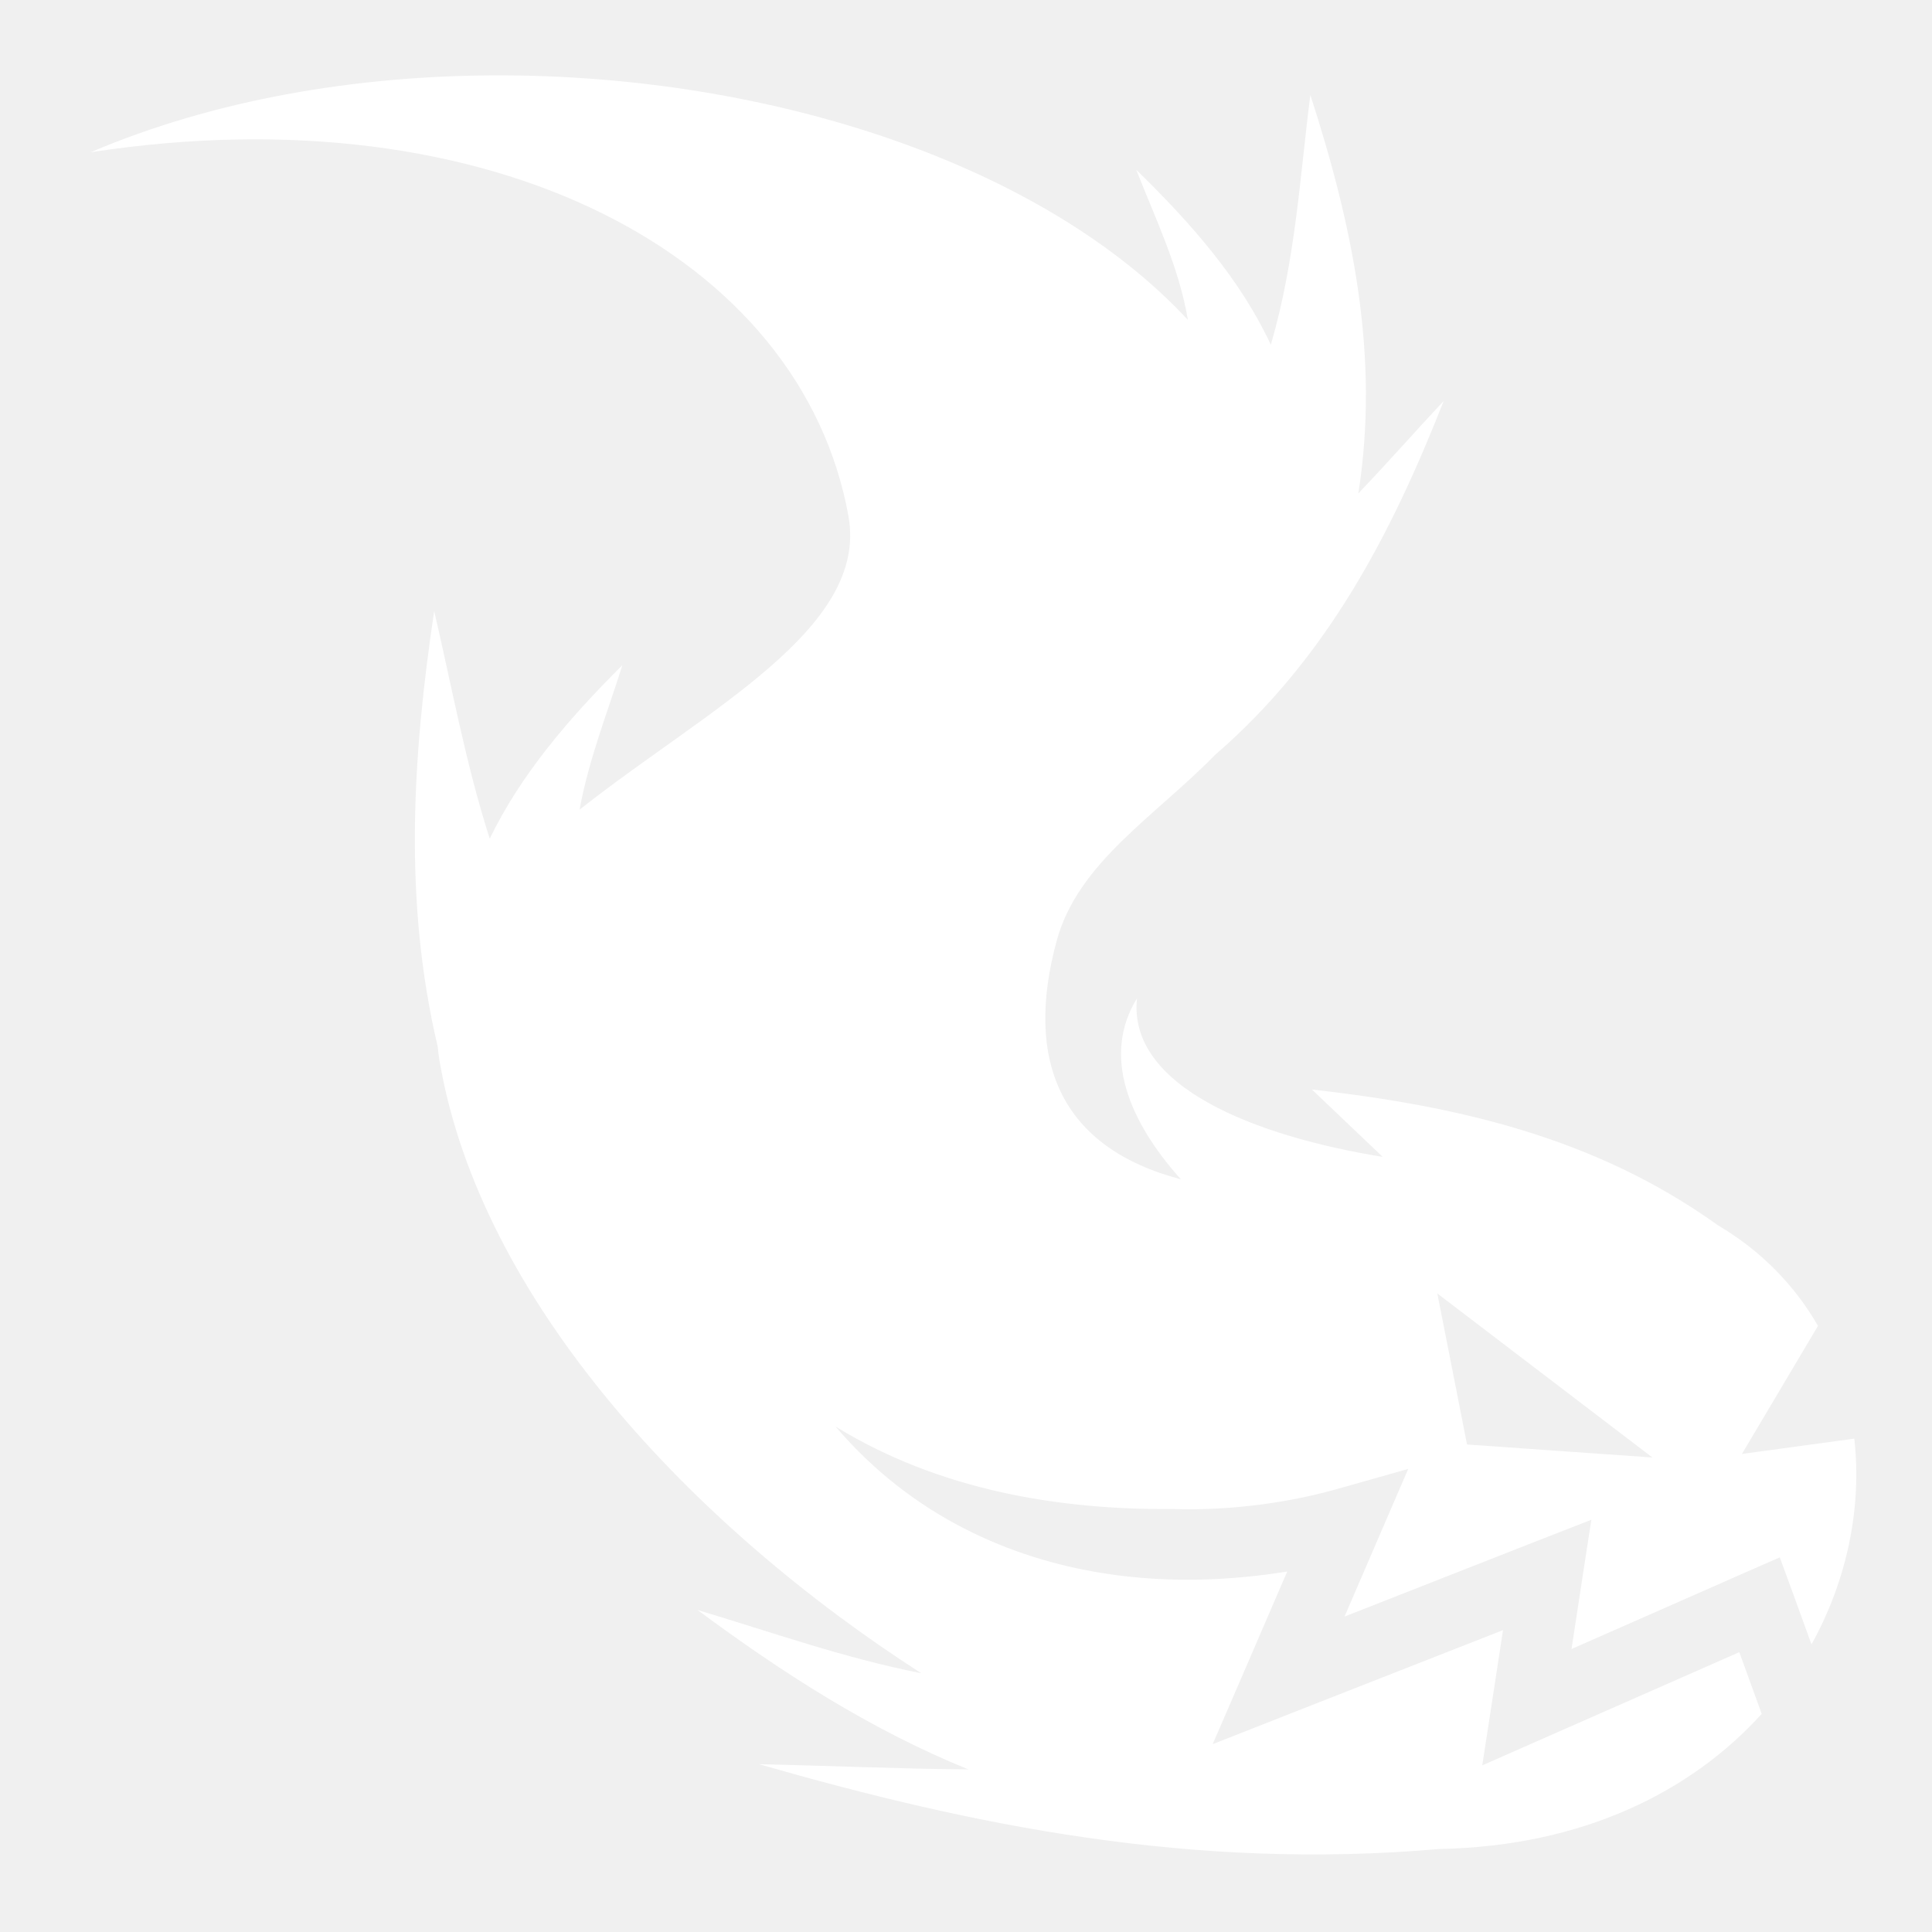
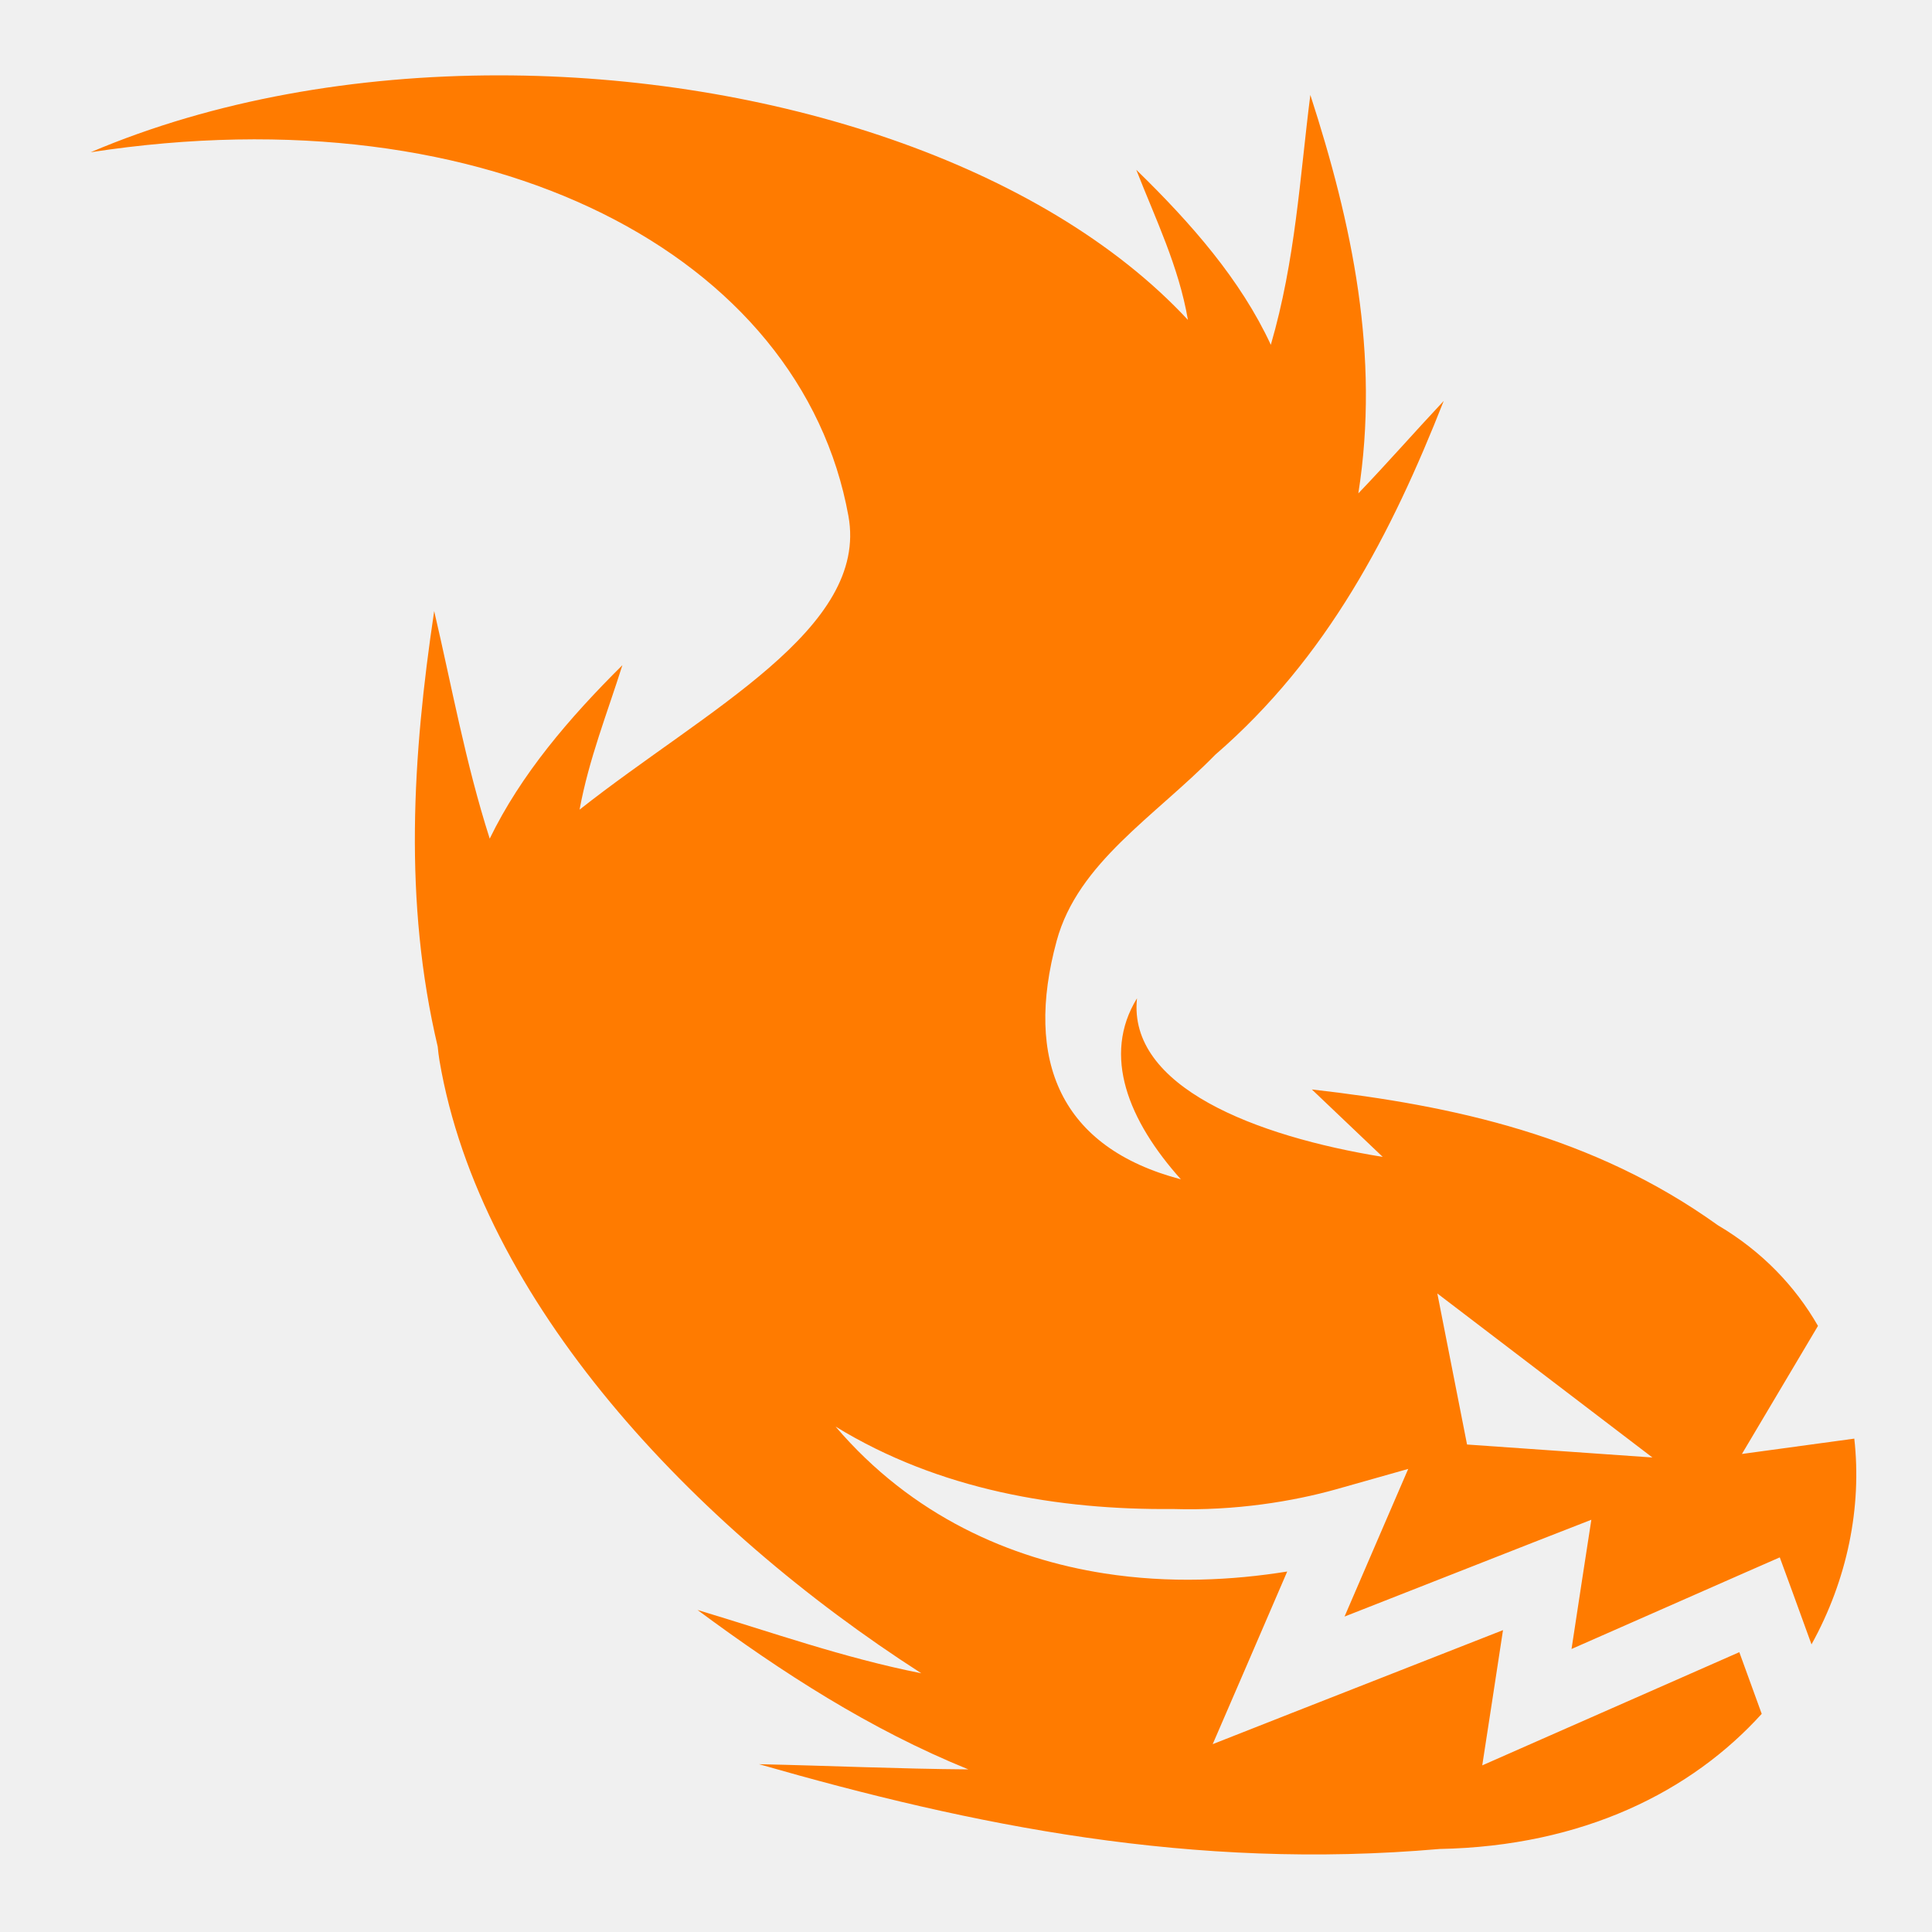
<svg xmlns="http://www.w3.org/2000/svg" viewBox="0 0 512 512">
-   <path fill="#fff" d="M132.28 19.97c-37.916-.01-75.68 6.502-108.25 20.373 106.356-16.32 188.315 27.415 200.814 96.406 5.418 29.904-37.63 51.288-71.25 77.813 2.465-13.414 7.356-25.622 11.344-38.282-14.197 14.1-26.88 28.942-35.157 45.97-6.432-20.1-10.023-40.21-14.718-60.313-5.76 38.48-8.168 76.96.938 115.438.12 1.223.256 2.468.47 3.72C127.3 344.73 183.5 404.46 244.155 443.436c-20.684-4.097-39.713-10.91-59.312-16.78 22.393 16.586 45.716 31.66 71.78 42.25-18.617-.14-36.953-.982-55.468-1.376 56.55 16.237 114.847 28.187 180.313 22.47 38.163-.738 66.84-15.306 85.405-35.813l-5.938-16.343-52.53 23.125-15.594 6.874L395.406 451l2.906-19-56.062 22-20.875 8.22 8.906-20.595 10.845-25.156c-14.48 2.333-31.098 3.21-48.47.5-24.806-3.875-50.92-15.12-71.217-38.908 27.48 16.855 59.18 22.11 89.343 21.844.043.002.085 0 .126 0 16.346.51 31.756-2 43.375-5.28l18.908-5.345-7.782 18.033-9.094 21.093 50.282-19.75 15.125-5.906-2.47 16.03-2.78 18.22 46.06-20.28 9.126-4 3.438 9.374 4.97 13.687c9.516-17.186 13.383-36.418 11.342-54.53l-29.78 4.063 20.155-33.938c-6.063-10.564-14.867-19.773-26.5-26.656-.063-.04-.122-.09-.186-.126-32.735-23.455-69.573-31.572-107.438-35.875l18.78 17.874c-33.723-5.47-67.613-18.598-65.123-42.03-9.323 15.147-2.238 32.477 11.625 47.967-31.926-8.398-41.564-31.427-32.907-63.217 5.64-20.712 25.924-32.85 41.97-49.25l.03-.032c29.778-25.73 46.797-58.807 60.564-93.78-7.622 8.132-14.89 16.433-22.625 24.5 5.763-36.61-1.635-71.36-12.72-105.594-2.794 21.978-3.924 43.714-10.47 66.22C328.8 74.173 315.744 59.227 301.126 45c5.094 13.018 11.25 25.574 13.688 39.78-38.447-41.365-110.748-64.8-182.532-64.81zm248.626 322.81 57 43.47-49.125-3.438-7.874-40.03z" />
+   <path fill="#ff7b00" d="M132.28 19.97c-37.916-.01-75.68 6.502-108.25 20.373 106.356-16.32 188.315 27.415 200.814 96.406 5.418 29.904-37.63 51.288-71.25 77.813 2.465-13.414 7.356-25.622 11.344-38.282-14.197 14.1-26.88 28.942-35.157 45.97-6.432-20.1-10.023-40.21-14.718-60.313-5.76 38.48-8.168 76.96.938 115.438.12 1.223.256 2.468.47 3.72C127.3 344.73 183.5 404.46 244.155 443.436c-20.684-4.097-39.713-10.91-59.312-16.78 22.393 16.586 45.716 31.66 71.78 42.25-18.617-.14-36.953-.982-55.468-1.376 56.55 16.237 114.847 28.187 180.313 22.47 38.163-.738 66.84-15.306 85.405-35.813l-5.938-16.343-52.53 23.125-15.594 6.874L395.406 451l2.906-19-56.062 22-20.875 8.22 8.906-20.595 10.845-25.156c-14.48 2.333-31.098 3.21-48.47.5-24.806-3.875-50.92-15.12-71.217-38.908 27.48 16.855 59.18 22.11 89.343 21.844.043.002.085 0 .126 0 16.346.51 31.756-2 43.375-5.28l18.908-5.345-7.782 18.033-9.094 21.093 50.282-19.75 15.125-5.906-2.47 16.03-2.78 18.22 46.06-20.28 9.126-4 3.438 9.374 4.97 13.687c9.516-17.186 13.383-36.418 11.342-54.53l-29.78 4.063 20.155-33.938c-6.063-10.564-14.867-19.773-26.5-26.656-.063-.04-.122-.09-.186-.126-32.735-23.455-69.573-31.572-107.438-35.875l18.78 17.874c-33.723-5.47-67.613-18.598-65.123-42.03-9.323 15.147-2.238 32.477 11.625 47.967-31.926-8.398-41.564-31.427-32.907-63.217 5.64-20.712 25.924-32.85 41.97-49.25l.03-.032c29.778-25.73 46.797-58.807 60.564-93.78-7.622 8.132-14.89 16.433-22.625 24.5 5.763-36.61-1.635-71.36-12.72-105.594-2.794 21.978-3.924 43.714-10.47 66.22C328.8 74.173 315.744 59.227 301.126 45c5.094 13.018 11.25 25.574 13.688 39.78-38.447-41.365-110.748-64.8-182.532-64.81zm248.626 322.81 57 43.47-49.125-3.438-7.874-40.03z" />
</svg>
